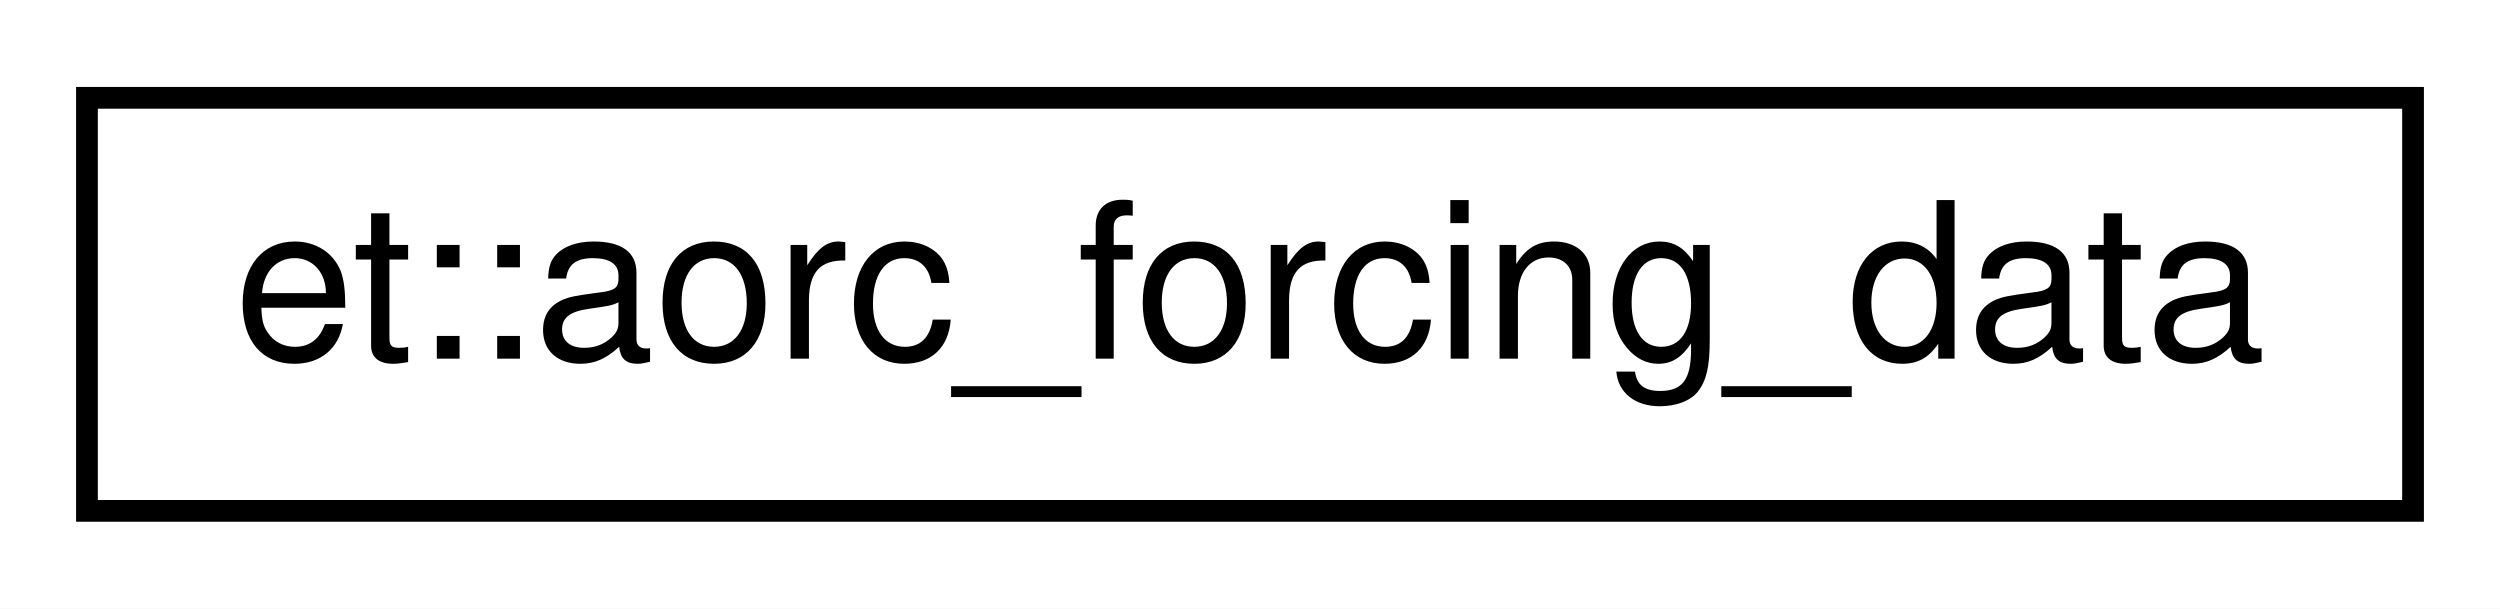
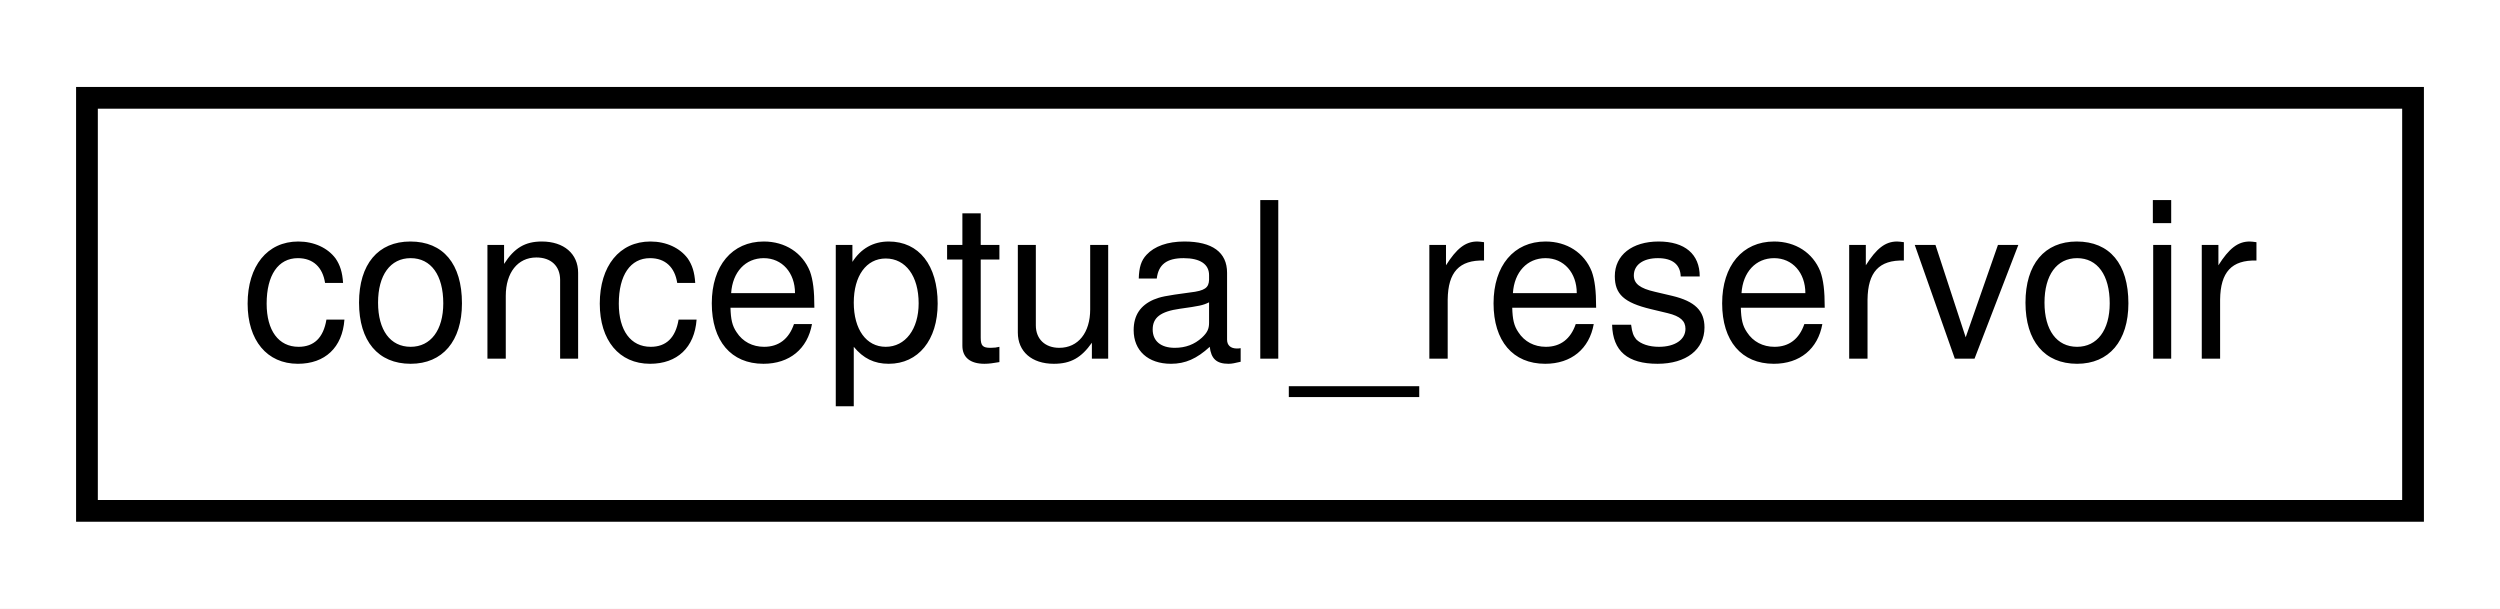
<svg xmlns="http://www.w3.org/2000/svg" xmlns:xlink="http://www.w3.org/1999/xlink" width="115pt" height="28pt" viewBox="0.00 0.00 115.00 28.00">
  <g id="graph0" class="graph" transform="scale(1 1) rotate(0) translate(4 24)">
    <polygon fill="white" stroke="transparent" points="-4,4 -4,-24 111,-24 111,4 -4,4" />
    <g id="node1" class="node">
      <g id="a_node1">
-         <a xlink:href="structet_1_1aorc__forcing__data.html" target="_top" xlink:title=" ">
+         <a xlink:href="structconceptual__reservoir.html" target="_top" xlink:title=" ">
          <polygon fill="white" stroke="black" points="0,-0.5 0,-19.5 107,-19.5 107,-0.5 0,-0.5" />
-           <text text-anchor="middle" x="53.5" y="-7.5" font-family="Helvetica,sans-Serif" font-size="10.00">et::aorc_forcing_data</text>
+           <text text-anchor="middle" x="53.5" y="-7.5" font-family="Helvetica,sans-Serif" font-size="10.00">conceptual_reservoir</text>
        </a>
      </g>
    </g>
  </g>
</svg>
